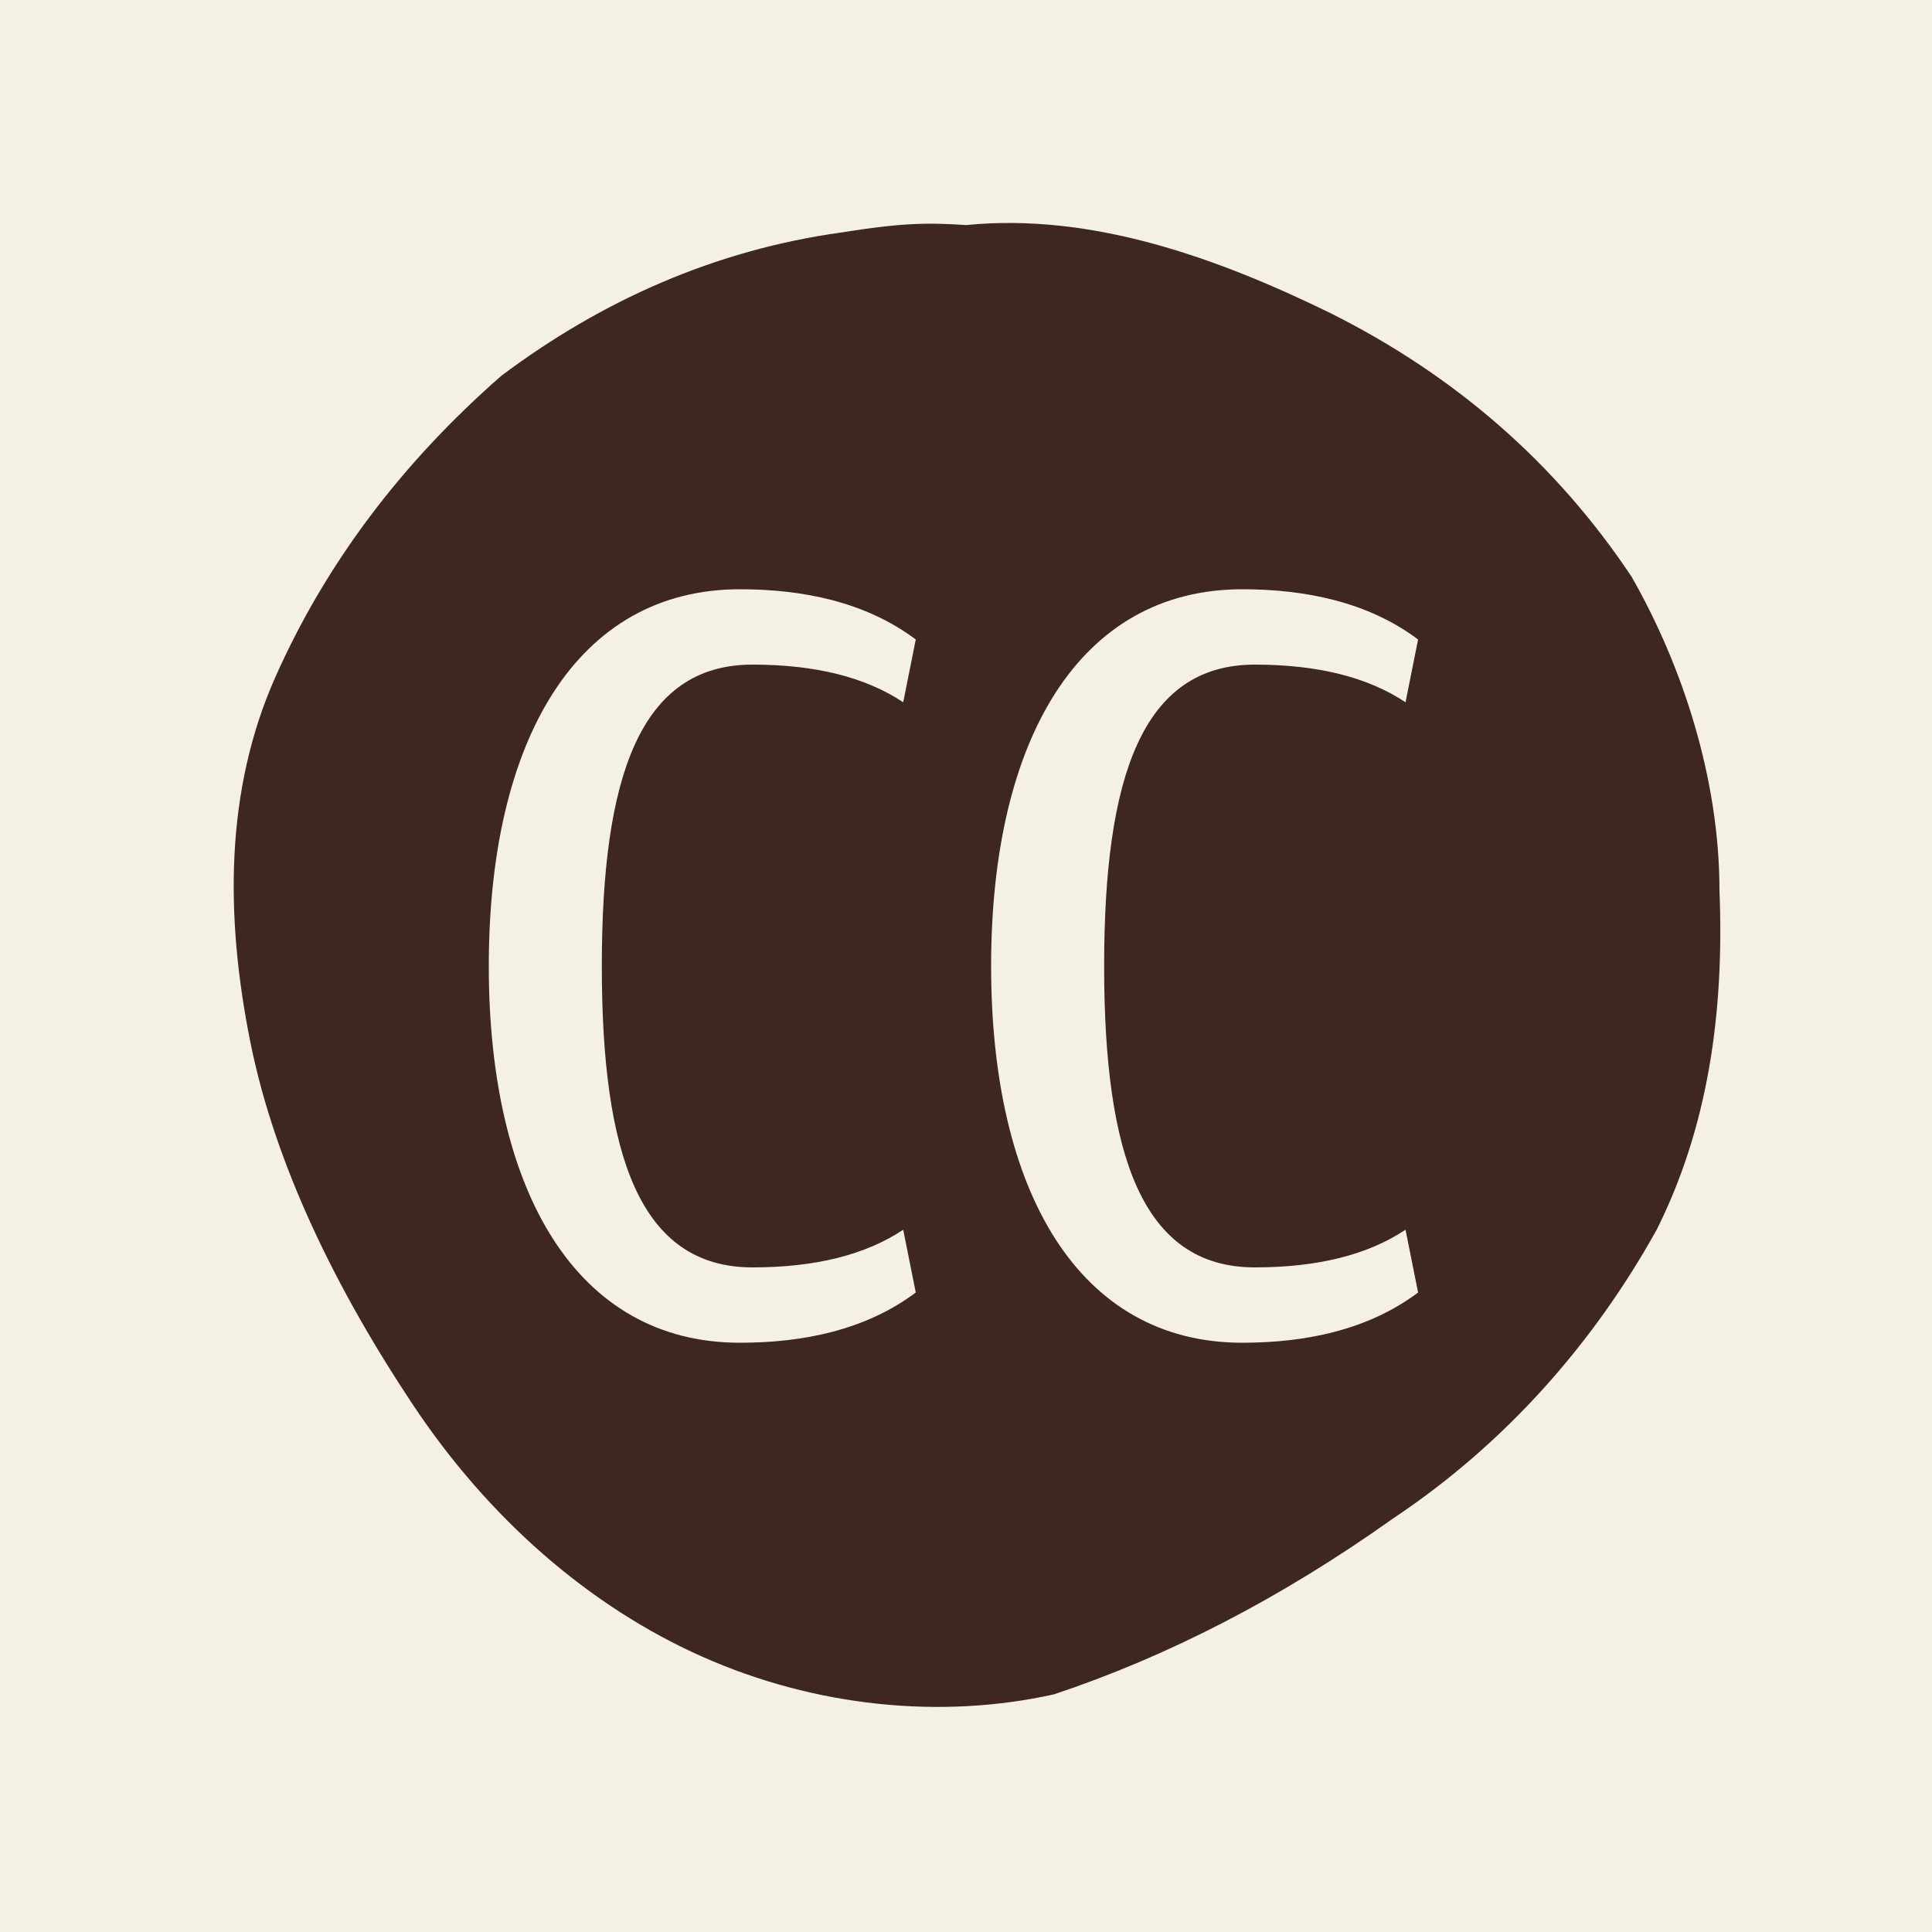
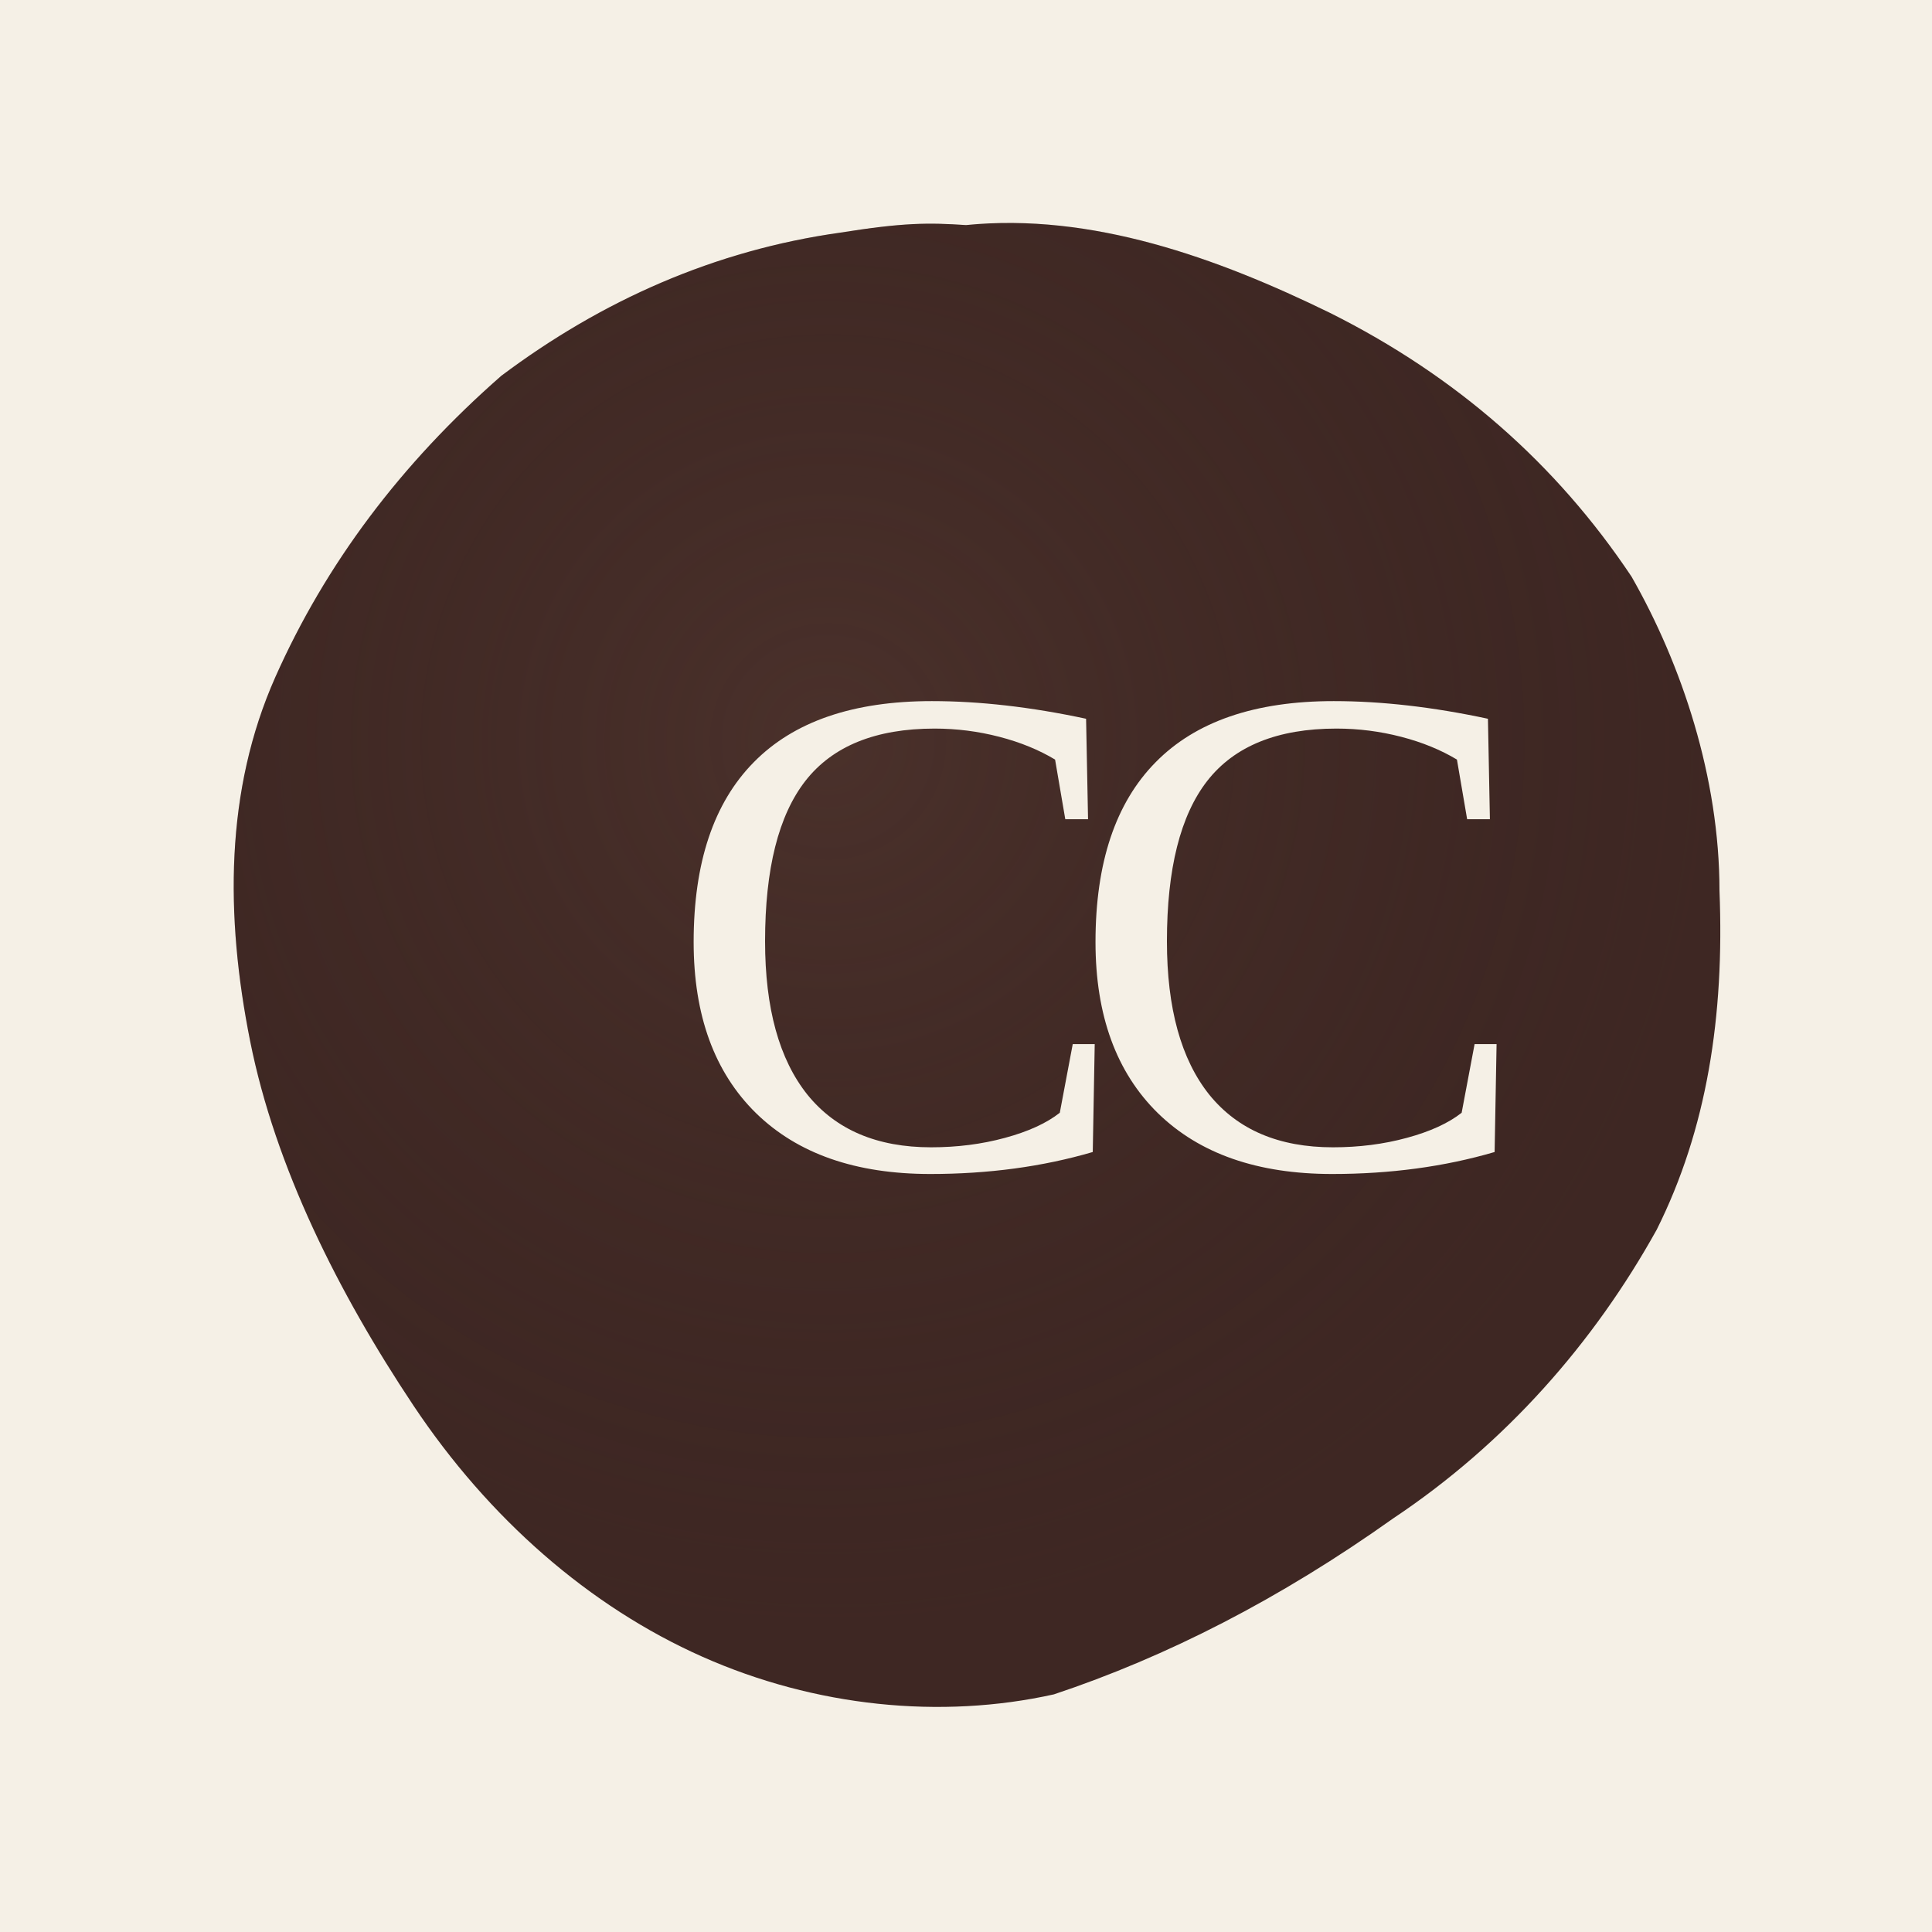
<svg xmlns="http://www.w3.org/2000/svg" viewBox="0 0 400 400" width="400" height="400">
-   <rect width="400" height="400" rx="0" fill="#F5F0E6" />
+   <defs>
+     <radialGradient id="sealGlow" cx="0.4" cy="0.35" r="0.6">
+       <stop offset="0%" stop-color="#5D4037" stop-opacity="0.4" />
+       <stop offset="100%" stop-color="#3E2723" stop-opacity="0" />
+     </radialGradient>
+   </defs>
+   <rect width="400" height="400" fill="#F5F0E6" />
  <g transform="translate(200, 200) scale(5.2) translate(-32, -32)">
    <path d="M 32 2.5 C 37 2, 42 3.8, 46.5 6 C 51.5 8.5, 55.5 12, 58.5 16.5 C 60.5 20, 62 24.5, 62 29 C 62.2 34, 61.5 38.5, 59.5 42.5 C 57 47, 53.5 51, 49 54 C 44.5 57.2, 40 59.5, 35.5 61 C 31 62, 26 61.5, 21.5 59.5 C 17 57.5, 13 54, 10 49.5 C 7 45, 4.5 40, 3.5 35 C 2.5 30, 2.5 25, 4.5 20.5 C 6.5 16, 9.5 12, 13.5 8.5 C 17.5 5.5, 22 3.5, 27 2.8 C 29.5 2.4, 30.5 2.4, 32 2.5 Z" fill="#3E2723" />
-     <path d="M 30 19 C 28 17.5, 25.5 17, 23 17 C 16.5 17, 13 23, 13 32 C 13 41, 16.5 47, 23 47 C 25.5 47, 28 46.5, 30 45 L 29.5 42.5 C 28 43.5, 26 44, 23.5 44 C 19 44, 17.5 39.5, 17.5 32 C 17.5 24.5, 19 20, 23.5 20 C 26 20, 28 20.5, 29.5 21.5 Z" fill="#F5F0E6" />
-     <path d="M 50 19 C 48 17.5, 45.5 17, 43 17 C 36.5 17, 33 23, 33 32 C 33 41, 36.5 47, 43 47 C 45.5 47, 48 46.5, 50 45 L 49.5 42.5 C 48 43.5, 46 44, 43.5 44 C 39 44, 37.5 39.5, 37.5 32 C 37.5 24.5, 39 20, 43.5 20 C 46 20, 48 20.5, 49.5 21.5 Z" fill="#F5F0E6" />
+     <path d="M 32 2.5 C 37 2, 42 3.8, 46.5 6 C 51.5 8.5, 55.5 12, 58.5 16.5 C 60.5 20, 62 24.5, 62 29 C 62.2 34, 61.5 38.5, 59.5 42.5 C 57 47, 53.5 51, 49 54 C 44.5 57.2, 40 59.5, 35.5 61 C 31 62, 26 61.5, 21.5 59.5 C 17 57.5, 13 54, 10 49.5 C 7 45, 4.5 40, 3.5 35 C 2.5 30, 2.5 25, 4.5 20.5 C 6.5 16, 9.5 12, 13.5 8.5 C 17.5 5.5, 22 3.5, 27 2.8 C 29.5 2.4, 30.5 2.4, 32 2.5 Z" fill="url(#sealGlow)" />
+     <text x="20" y="40" font-family="Georgia, 'Times New Roman', serif" font-size="28" font-weight="400" fill="#F5F0E6">C</text>
+     <text x="36" y="40" font-family="Georgia, 'Times New Roman', serif" font-size="28" font-weight="400" fill="#F5F0E6">C</text>
  </g>
</svg>
